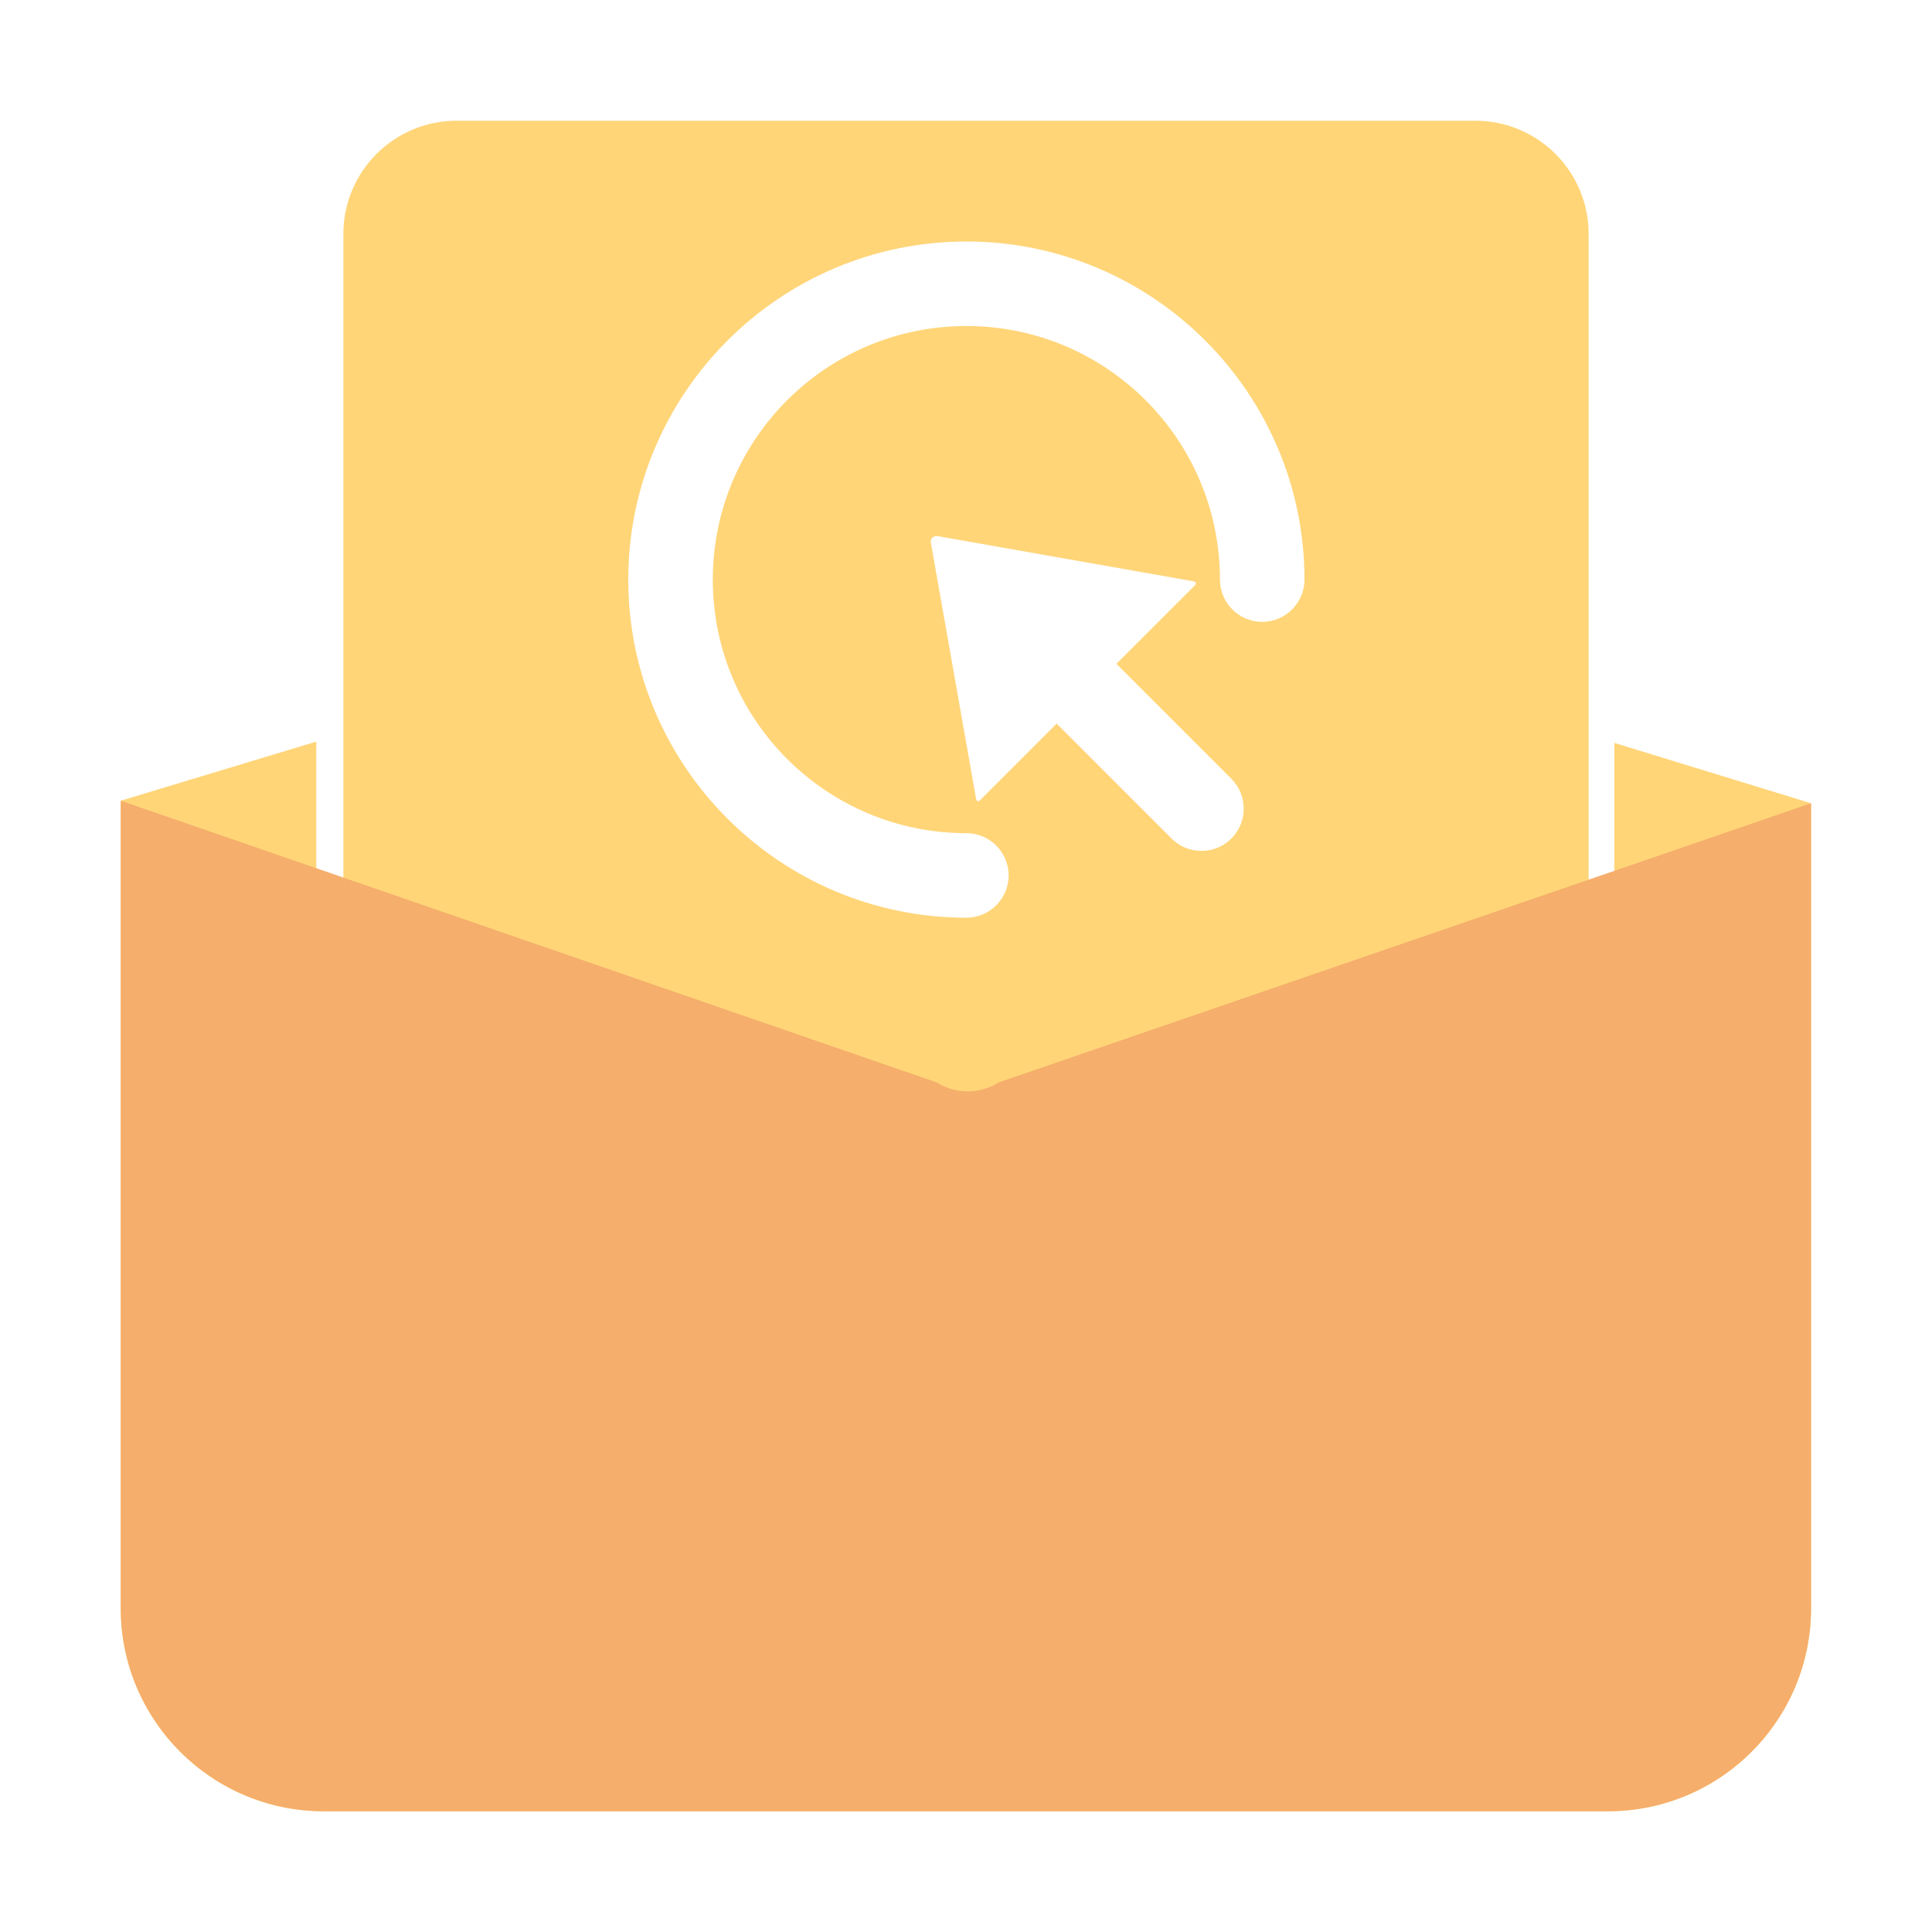
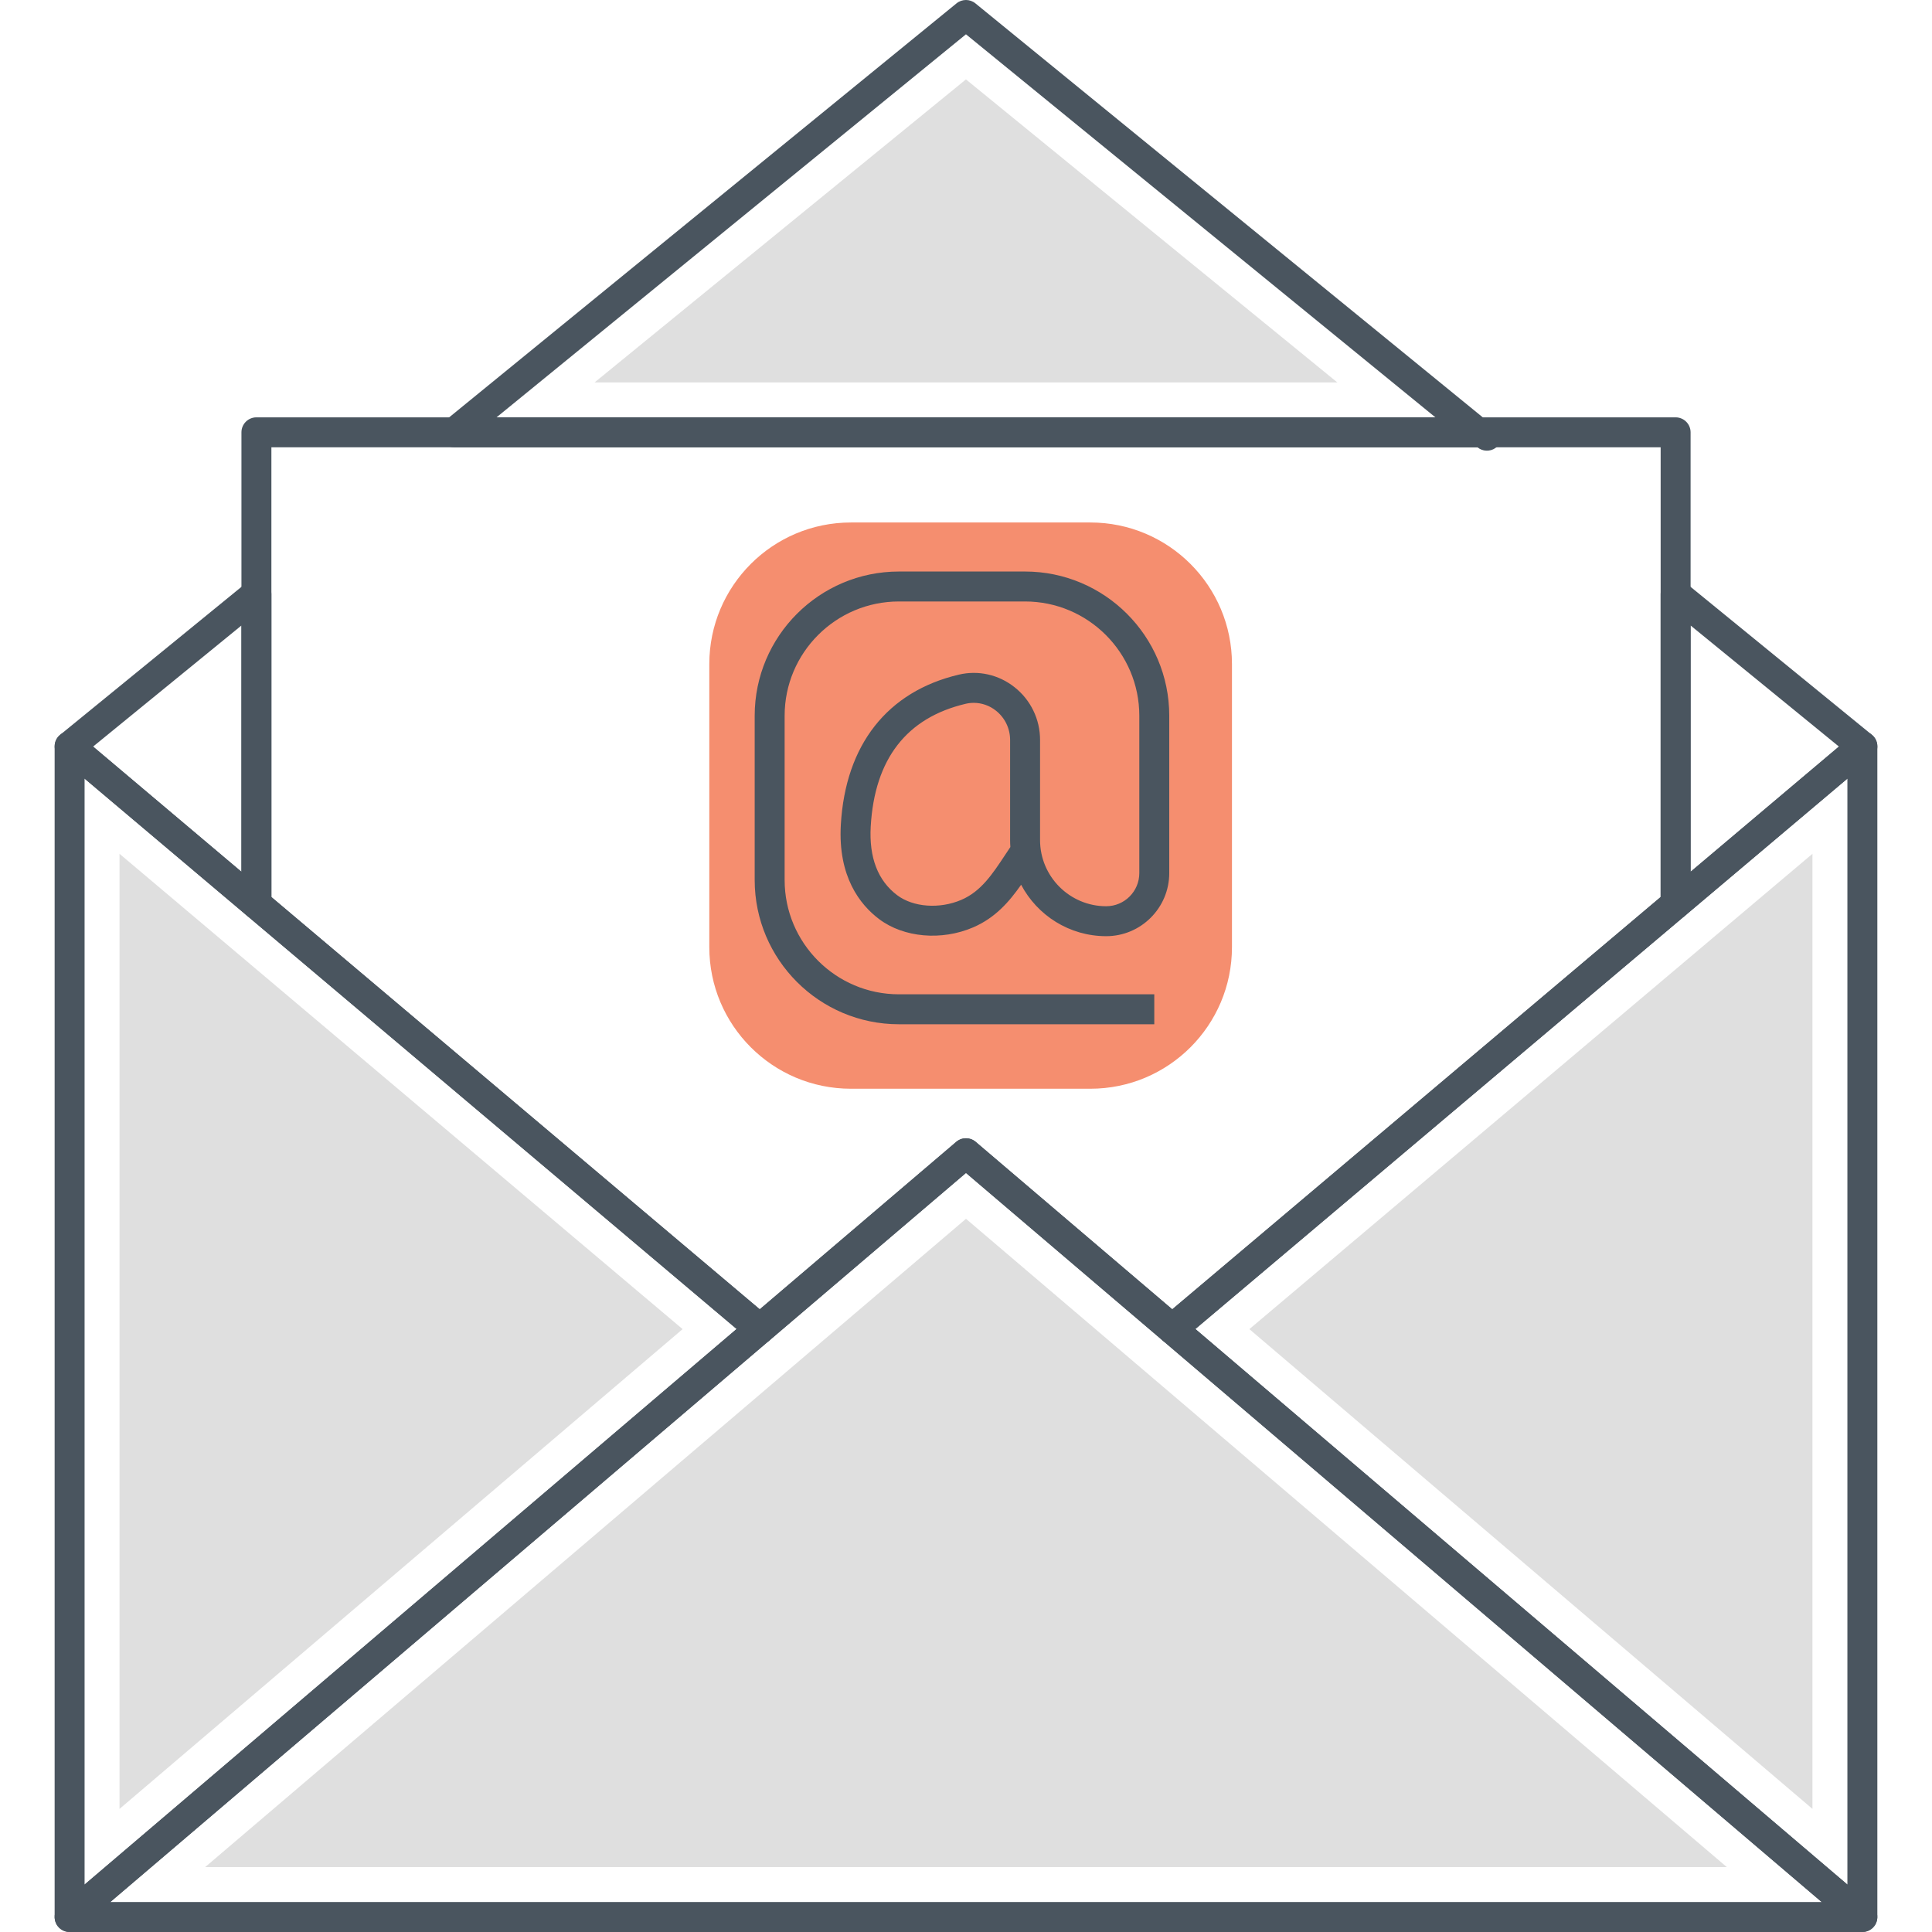
- <svg xmlns="http://www.w3.org/2000/svg" t="1739563615675" class="icon" viewBox="0 0 1024 1024" version="1.1" p-id="10406" width="200" height="200">
-   <path d="M171.471 960A107.628 107.628 0 0 1 64 852.53V424.4l103.653-31.344v297.77c0.807 0.511 5.813 0.98 14.345 1.41V124a59.626 59.626 0 0 1 4.715-23.355 59.939 59.939 0 0 1 5.534-10.192 60.363 60.363 0 0 1 7.326-8.881 60.512 60.512 0 0 1 8.881-7.326 60 60 0 0 1 10.19-5.531A59.586 59.586 0 0 1 242 64h540a59.576 59.576 0 0 1 23.355 4.716 60 60 0 0 1 10.19 5.531 60.386 60.386 0 0 1 8.881 7.326 60.369 60.369 0 0 1 7.326 8.881 59.807 59.807 0 0 1 5.532 10.192A59.589 59.589 0 0 1 842 124v568.2c8.1-0.42 12.849-0.878 13.634-1.374V393.75l104.256 31.99v426.79A107.628 107.628 0 0 1 852.417 960zM333 307.2c0 98.812 80.389 179.2 179.2 179.2a22.425 22.425 0 0 0 22.4-22.4 22.428 22.428 0 0 0-22.4-22.4 135.494 135.494 0 0 1-27.087-2.729 133.523 133.523 0 0 1-25.227-7.833 134.2 134.2 0 0 1-22.83-12.392 135.206 135.206 0 0 1-19.89-16.411 135.046 135.046 0 0 1-16.411-19.891 134.381 134.381 0 0 1-12.394-22.829 133.67 133.67 0 0 1-7.83-25.228 135.3 135.3 0 0 1-2.729-27.087 135.294 135.294 0 0 1 2.729-27.086 133.759 133.759 0 0 1 7.83-25.228 134.519 134.519 0 0 1 12.394-22.832 135.454 135.454 0 0 1 16.411-19.891 135.252 135.252 0 0 1 19.89-16.411 134.615 134.615 0 0 1 22.83-12.392 133.727 133.727 0 0 1 25.227-7.83 135.354 135.354 0 0 1 27.087-2.731 135.371 135.371 0 0 1 27.087 2.731 133.792 133.792 0 0 1 25.228 7.83 134.609 134.609 0 0 1 22.829 12.392 135.4 135.4 0 0 1 19.893 16.411 135.64 135.64 0 0 1 16.411 19.891 134.7 134.7 0 0 1 12.391 22.832 133.759 133.759 0 0 1 7.83 25.228 135.3 135.3 0 0 1 2.732 27.086 22.423 22.423 0 0 0 22.4 22.4 22.425 22.425 0 0 0 22.4-22.4c0-98.811-80.39-179.2-179.2-179.2S333 208.39 333 307.2z m287.959 137.241A22.254 22.254 0 0 0 636.8 451a22.251 22.251 0 0 0 15.838-6.559 22.433 22.433 0 0 0 0-31.681l-60.909-60.909 41.8-41.8a1.114 1.114 0 0 0 0.275-1.129 1.122 1.122 0 0 0-0.87-0.765l-136.1-24.021a3.011 3.011 0 0 0-0.517-0.046 2.982 2.982 0 0 0-2.115 0.876 2.987 2.987 0 0 0-0.83 2.632l24.023 136.106a1.111 1.111 0 0 0 0.763 0.871 1.137 1.137 0 0 0 0.337 0.051 1.122 1.122 0 0 0 0.792-0.323l40.769-40.774z" fill="#FFD578" p-id="10407" />
-   <path d="M529.445 573.662a30.944 30.944 0 0 1-33.094 0L64.003 424.397V852.53a107.627 107.627 0 0 0 107.468 107.467h680.947a107.627 107.627 0 0 0 107.471-107.471V425.74z m0 0" fill="#F5AE6B" p-id="10408" />
+ <svg xmlns="http://www.w3.org/2000/svg" t="1740502136218" class="icon" viewBox="0 0 1024 1024" version="1.1" p-id="5556" width="200" height="200">
+   <path d="M577.909 577.053h-126.907c-41.454 0-75.057-33.604-75.057-75.057v-150.011c0-41.454 33.604-75.057 75.057-75.057h126.907c41.454 0 75.059 33.604 75.059 75.057V501.996c0 41.454-33.606 75.057-75.059 75.057z" fill="#F58E6F" p-id="5557" />
+   <path d="M987.096 1023.992H36.892a7.932 7.932 0 0 1-7.446-5.194 7.932 7.932 0 0 1 2.3-8.784l475.102-404.815a7.936 7.936 0 0 1 10.292 0l475.102 404.815a7.932 7.932 0 0 1 2.3 8.784A7.932 7.932 0 0 1 987.096 1023.992z m-928.653-15.872h907.101L511.994 621.669 58.444 1008.12z" fill="#4A555F" p-id="5558" />
+   <path d="M108.727 989.6l403.267-343.603 403.267 343.603z" fill="#DFDFDF" p-id="5559" />
+   <path d="M36.892 1023.992a7.934 7.934 0 0 1-7.936-7.938v-620.475a7.938 7.938 0 0 1 13.058-6.066L407.821 698.301a7.938 7.938 0 0 1 0.026 12.106L42.04 1022.098a7.94 7.94 0 0 1-5.148 1.894z m7.938-611.327v586.201L390.429 704.394 44.83 412.665z" fill="#4A555F" p-id="5560" />
+   <path d="M63.348 452.53l298.45 251.932-298.45 254.298z" fill="#DFDFDF" p-id="5561" />
+   <path d="M987.096 1023.992a7.934 7.934 0 0 1-5.146-1.894L616.143 710.408a7.932 7.932 0 0 1 0.026-12.106L981.976 389.515a7.936 7.936 0 0 1 13.058 6.066v620.477A7.938 7.938 0 0 1 987.096 1023.992zM633.561 704.396l345.599 294.472V412.665L633.561 704.396z" fill="#4A555F" p-id="5562" />
+   <path d="M662.191 704.462l298.452-251.932v506.23z" fill="#DFDFDF" p-id="5563" />
+   <path d="M402.725 712.306a7.926 7.926 0 0 1-5.12-1.872L130.785 485.198a7.928 7.928 0 0 1-2.816-6.064V229.138a7.938 7.938 0 0 1 7.936-7.936h752.208a7.938 7.938 0 0 1 7.936 7.936v249.996a7.926 7.926 0 0 1-2.816 6.064L626.411 710.434a7.932 7.932 0 0 1-10.266-0.024L511.98 621.675l-104.107 88.733a7.92 7.92 0 0 1-5.148 1.898z m109.255-108.993a7.92 7.92 0 0 1 5.146 1.894l104.191 88.755L880.177 475.448V237.074H143.843v238.372l258.856 218.514 104.133-88.753a7.924 7.924 0 0 1 5.148-1.894z" fill="#4A555F" p-id="5564" />
+   <path d="M611.793 542.874H476.42c-42.136 0-76.419-34.28-76.419-76.415v-87.123c0-42.136 34.282-76.415 76.419-76.415h66.895c42.136 0 76.413 34.28 76.413 76.415v83.431c0 18.432-14.994 33.428-33.424 33.428-19.542 0-36.55-11.066-45.086-27.26-6.35 9.05-13.728 17.566-25.436 22.596-16.736 7.198-36.758 5.44-49.81-4.376-10.138-7.628-21.892-22.504-20.312-50.038 2.428-42.368 24.642-70.615 62.546-79.545 10.334-2.436 21.092-0.016 29.504 6.644a35.484 35.484 0 0 1 13.542 27.972v53.082c0 19.326 15.724 35.052 35.052 35.052 9.678 0 17.552-7.874 17.552-17.554v-83.431c0-33.384-27.158-60.544-60.542-60.544H476.42c-33.384 0-60.546 27.16-60.546 60.544v87.123c0 33.384 27.162 60.542 60.546 60.542h135.373v15.874z m-95.675-170.351a18.6 18.6 0 0 0-4.274 0.498c-31.348 7.386-48.286 29.256-50.342 65.003-0.94 16.476 3.772 28.74 14.018 36.448 8.51 6.404 22.492 7.42 33.998 2.474 10.438-4.486 16.416-13.528 23.334-23.996 0.884-1.332 1.762-2.666 2.66-3.996a51.076 51.076 0 0 1-0.134-3.686v-53.082a19.714 19.714 0 0 0-7.524-15.53 18.874 18.874 0 0 0-11.736-4.134zM135.907 487.08a7.94 7.94 0 0 1-5.12-1.872l-98.993-83.541a7.934 7.934 0 0 1 0.104-12.212l98.993-80.791a7.946 7.946 0 0 1 8.422-1.022 7.944 7.944 0 0 1 4.532 7.17v164.333a7.938 7.938 0 0 1-7.938 7.936z m-86.567-91.375l78.629 66.357v-130.531l-78.629 64.173zM783.086 237.084H240.876a7.936 7.936 0 0 1-5.016-14.084L506.962 1.788a7.932 7.932 0 0 1 10.034 0L788.104 222.998a7.936 7.936 0 1 1-5.018 14.086z m-519.93-15.872h497.65L511.98 18.18 263.156 221.212z" fill="#4A555F" p-id="5565" />
+   <path d="M315.142 202.692l196.836-160.611 196.84 160.611z" fill="#DFDFDF" p-id="5566" />
+   <path d="M888.115 487.08a7.934 7.934 0 0 1-7.938-7.936v-164.333c0-3.066 1.768-5.856 4.532-7.17a7.942 7.942 0 0 1 8.422 1.022l98.993 80.791a7.93 7.93 0 0 1 0.104 12.212l-98.993 83.541a7.942 7.942 0 0 1-5.12 1.872z m7.936-155.549v130.531l78.629-66.357-78.629-64.173z" fill="#4A555F" p-id="5567" />
</svg>
